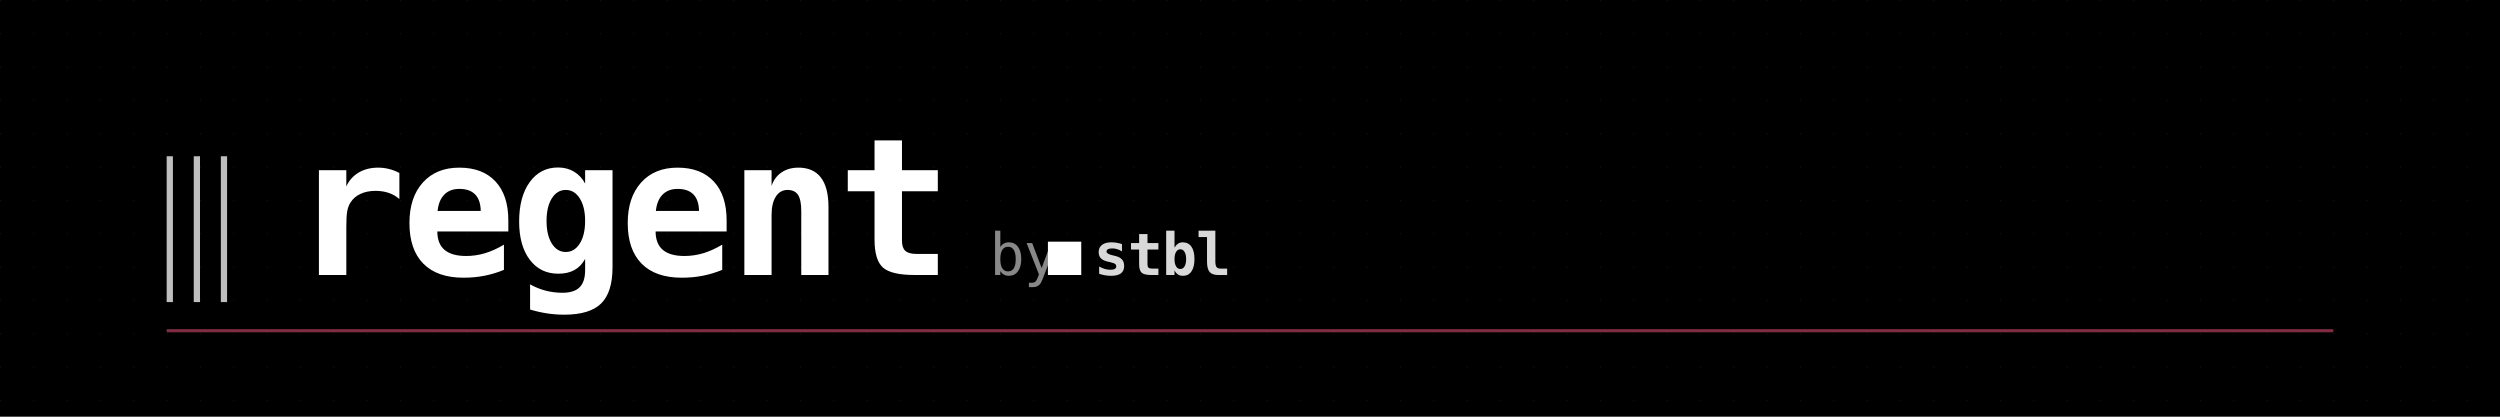
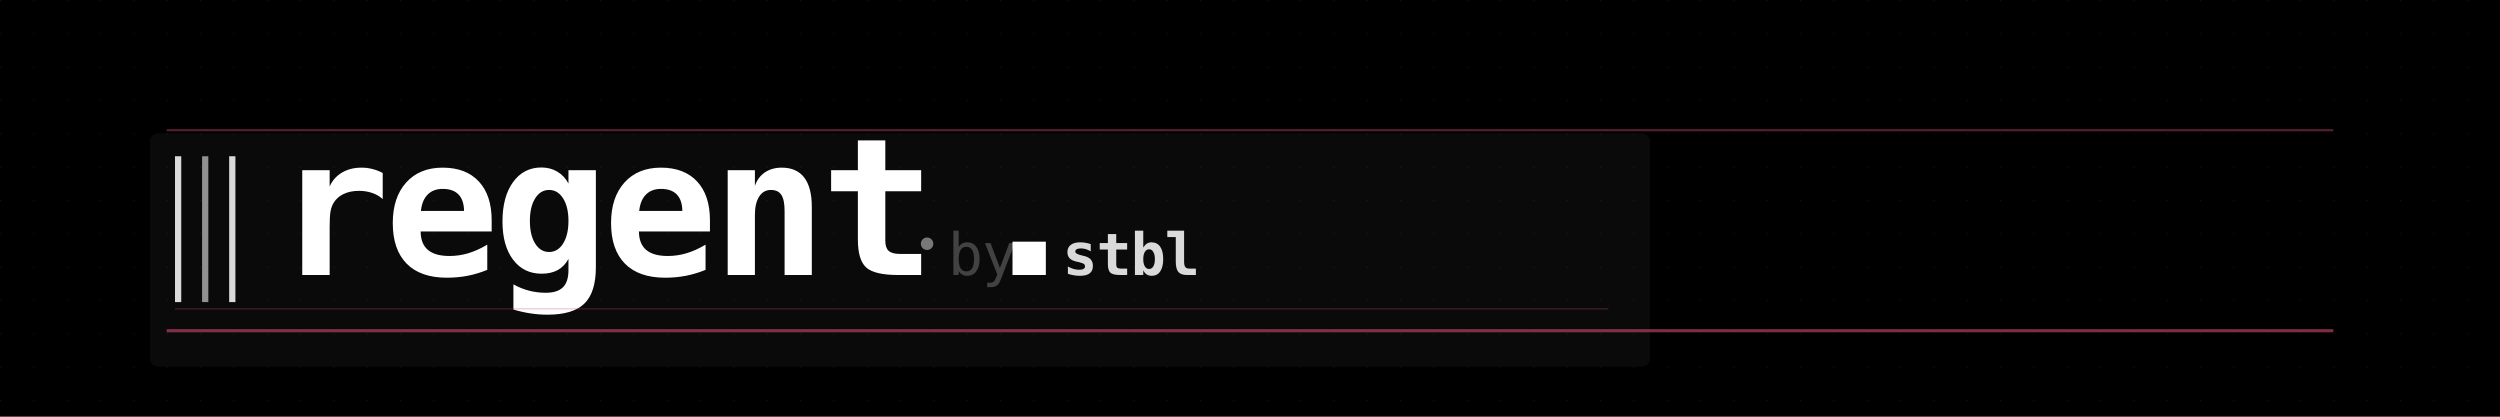
<svg xmlns="http://www.w3.org/2000/svg" viewBox="0 0 1200 200" font-family="'JetBrains Mono', ui-monospace, 'SF Mono', Menlo, Consolas, monospace">
  <defs>
    <pattern id="dots" x="0" y="0" width="16" height="16" patternUnits="userSpaceOnUse">
      <circle cx="0" cy="0" r="0.6" fill="#fff" opacity="0.07" />
    </pattern>
  </defs>
  <rect width="1200" height="200" fill="#000" />
  <rect width="1200" height="200" fill="url(#dots)" />
-   <rect x="80" y="75" width="3" height="70" fill="#fff" opacity="0.75" />
-   <rect x="93" y="75" width="3" height="70" fill="#fff" opacity="0.75" />
-   <rect x="106" y="75" width="3" height="70" fill="#fff" opacity="0.75" />
-   <text x="140" y="132" font-size="92" font-weight="700" letter-spacing="-3" fill="#fff" opacity="1.0">regent</text>
-   <text x="475" y="132" font-size="28" font-weight="400" letter-spacing="-0.5" fill="#888">by</text>
-   <rect x="503" y="116" width="16" height="16" fill="#fff" />
-   <text x="525" y="132" font-size="28" font-weight="700" letter-spacing="-0.5" fill="#fff" opacity="0.85">stbl</text>
+   <rect x="72" y="64" width="720" height="112" rx="4" fill="#fff" opacity="0.04" />
+   <rect x="80" y="62" width="1040" height="1" fill="#c44569" opacity="0.45" />
+   <rect x="84" y="75" width="3" height="70" fill="#fff" opacity="0.85" />
+   <rect x="97" y="75" width="3" height="70" fill="#fff" opacity="0.55" />
+   <rect x="110" y="75" width="3" height="70" fill="#fff" opacity="0.85" />
+   <text x="132" y="132" font-size="92" font-weight="700" letter-spacing="-3" fill="#fff" opacity="1.0">regent</text>
+   <circle cx="445" cy="117" r="3" fill="#fff" opacity="0.45" />
+   <text x="455" y="132" font-size="28" font-weight="400" letter-spacing="-0.5" fill="#888" opacity="0.45">by</text>
+   <rect x="486" y="116" width="16" height="16" fill="#fff" />
+   <text x="510" y="132" font-size="28" font-weight="700" letter-spacing="-0.5" fill="#fff" opacity="0.85">stbl</text>
+   <rect x="84" y="148" width="688" height="0.5" fill="#c44569" opacity="0.35" />
  <rect x="80" y="158" width="1040" height="1.5" fill="#c44569" opacity="0.65" />
</svg>
